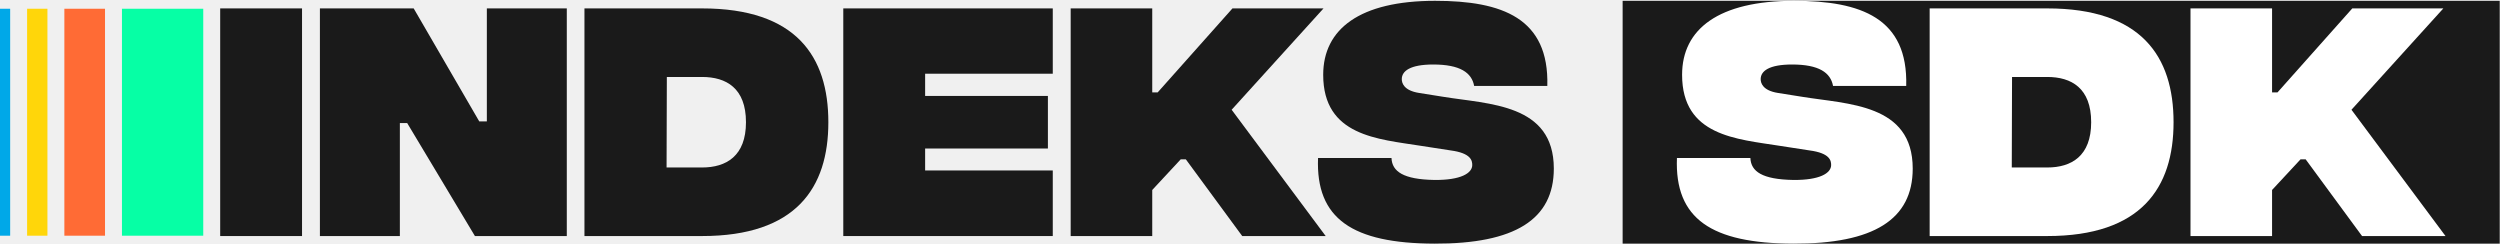
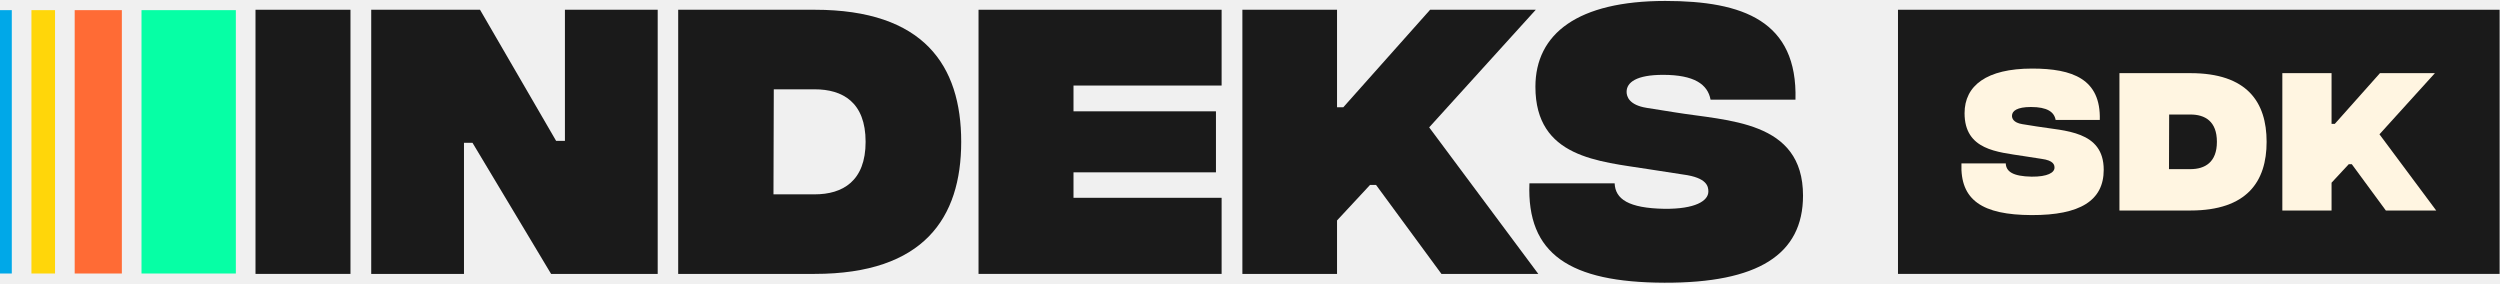
- <svg xmlns="http://www.w3.org/2000/svg" width="738" height="72" viewBox="0 0 738 72" fill="none" role="img" aria-label="Indeks SDK">
+ <svg xmlns="http://www.w3.org/2000/svg" width="636" height="72" viewBox="0 0 636 72" fill="none" role="img" aria-label="Indeks SDK">
  <rect y="2.581" width="3" height="67" fill="#00A8E8" />
  <rect x="8" y="2.581" width="6" height="67" fill="#FFD60A" />
  <rect x="19" y="2.581" width="12" height="67" fill="#FF6B35" />
  <rect x="36" y="2.581" width="24" height="67" fill="#06FFA5" />
  <path d="M65 69.681V2.481H89.16V69.681H65Z" fill="#1A1A1A" />
  <path d="M94.438 69.681V2.481H122.118L141.478 35.841H143.717V2.481H167.318V69.681H140.198L120.198 36.321H118.038V69.681H94.438Z" fill="#1A1A1A" />
  <path d="M207.251 2.481C235.011 2.481 244.531 16.641 244.531 36.081C244.531 55.441 235.011 69.681 207.251 69.681H172.531V2.481H207.251ZM207.251 49.441C214.371 49.441 220.211 46.081 220.211 36.081C220.211 26.001 214.371 22.721 207.251 22.721H196.851L196.771 49.441H207.251Z" fill="#1A1A1A" />
  <path d="M248.938 69.681V2.481H310.777V21.761H273.098V28.321H309.338V43.841H273.098V50.321H310.777V69.681H248.938Z" fill="#1A1A1A" />
  <path d="M391.342 69.681H366.703L350.062 47.041H348.543L340.142 56.081V69.681H316.062V2.481H340.142V27.281H341.742L363.823 2.481H390.703L363.582 32.401L391.342 69.681Z" fill="#1A1A1A" />
  <path d="M423.408 71.921C399.328 71.841 388.367 64.641 389.087 46.641H410.767C410.927 50.641 414.288 52.961 423.408 53.121C431.248 53.201 434.608 51.121 434.608 48.721C434.608 47.441 434.287 45.201 428.207 44.401L419.408 43.041C406.767 41.041 390.608 40.161 390.608 22.081C390.608 8.561 401.407 0.241 423.647 0.241C443.487 0.241 457.328 5.361 456.768 25.361H435.168C434.448 21.441 431.007 19.041 423.087 19.041C416.287 19.041 413.807 20.961 413.807 23.361C413.807 24.481 414.367 26.721 418.927 27.441L425.967 28.561C439.488 30.801 458.688 30.561 458.688 49.761C458.688 64.801 447.168 72.001 423.408 71.921Z" fill="#1A1A1A" />
-   <rect x="479" y="0.241" width="258.914" height="71.681" fill="#1A1A1A" />
-   <path transform="translate(105.946 0)" d="M423.408 71.921C399.328 71.841 388.367 64.641 389.087 46.641H410.767C410.927 50.641 414.288 52.961 423.408 53.121C431.248 53.201 434.608 51.121 434.608 48.721C434.608 47.441 434.287 45.201 428.207 44.401L419.408 43.041C406.767 41.041 390.608 40.161 390.608 22.081C390.608 8.561 401.407 0.241 423.647 0.241C443.487 0.241 457.328 5.361 456.768 25.361H435.168C434.448 21.441 431.007 19.041 423.087 19.041C416.287 19.041 413.807 20.961 413.807 23.361C413.807 24.481 414.367 26.721 418.927 27.441L425.967 28.561C439.488 30.801 458.688 30.561 458.688 49.761C458.688 64.801 447.168 72.001 423.408 71.921Z" fill="#FFFFFF" />
-   <path transform="translate(397.103 0)" d="M207.251 2.481C235.011 2.481 244.531 16.641 244.531 36.081C244.531 55.441 235.011 69.681 207.251 69.681H172.531V2.481H207.251ZM207.251 49.441C214.371 49.441 220.211 46.081 220.211 36.081C220.211 26.001 214.371 22.721 207.251 22.721H196.851L196.771 49.441H207.251Z" fill="#FFFFFF" />
-   <path transform="translate(330.572 0)" d="M391.342 69.681H366.703L350.062 47.041H348.543L340.142 56.081V69.681H316.062V2.481H340.142V27.281H341.742L363.823 2.481H390.703L363.582 32.401L391.342 69.681Z" fill="#FFFFFF" />
+   <rect x="482.848" y="2.481" width="153.051" height="67.200" fill="#1A1A1A" />
+   <path transform="translate(296.668 17.319) scale(0.52)" d="M423.408 71.921C399.328 71.841 388.367 64.641 389.087 46.641H410.767C410.927 50.641 414.288 52.961 423.408 53.121C431.248 53.201 434.608 51.121 434.608 48.721C434.608 47.441 434.287 45.201 428.207 44.401L419.408 43.041C406.767 41.041 390.608 40.161 390.608 22.081C390.608 8.561 401.407 0.241 423.647 0.241C443.487 0.241 457.328 5.361 456.768 25.361H435.168C434.448 21.441 431.007 19.041 423.087 19.041C416.287 19.041 413.807 20.961 413.807 23.361C413.807 24.481 414.367 26.721 418.927 27.441L425.967 28.561C439.488 30.801 458.688 30.561 458.688 49.761C458.688 64.801 447.168 72.001 423.408 71.921Z" fill="#FFF5E1" />
+   <path transform="translate(449.470 17.319) scale(0.52)" d="M207.251 2.481C235.011 2.481 244.531 16.641 244.531 36.081C244.531 55.441 235.011 69.681 207.251 69.681H172.531V2.481H207.251ZM207.251 49.441C214.371 49.441 220.211 46.081 220.211 36.081C220.211 26.001 214.371 22.721 207.251 22.721H196.851L196.771 49.441H207.251Z" fill="#FFF5E1" />
+   <path transform="translate(416.274 17.319) scale(0.52)" d="M391.342 69.681H366.703L350.062 47.041H348.543L340.142 56.081V69.681H316.062V2.481H340.142V27.281H341.742L363.823 2.481H390.703L363.582 32.401L391.342 69.681Z" fill="#FFF5E1" />
</svg>
